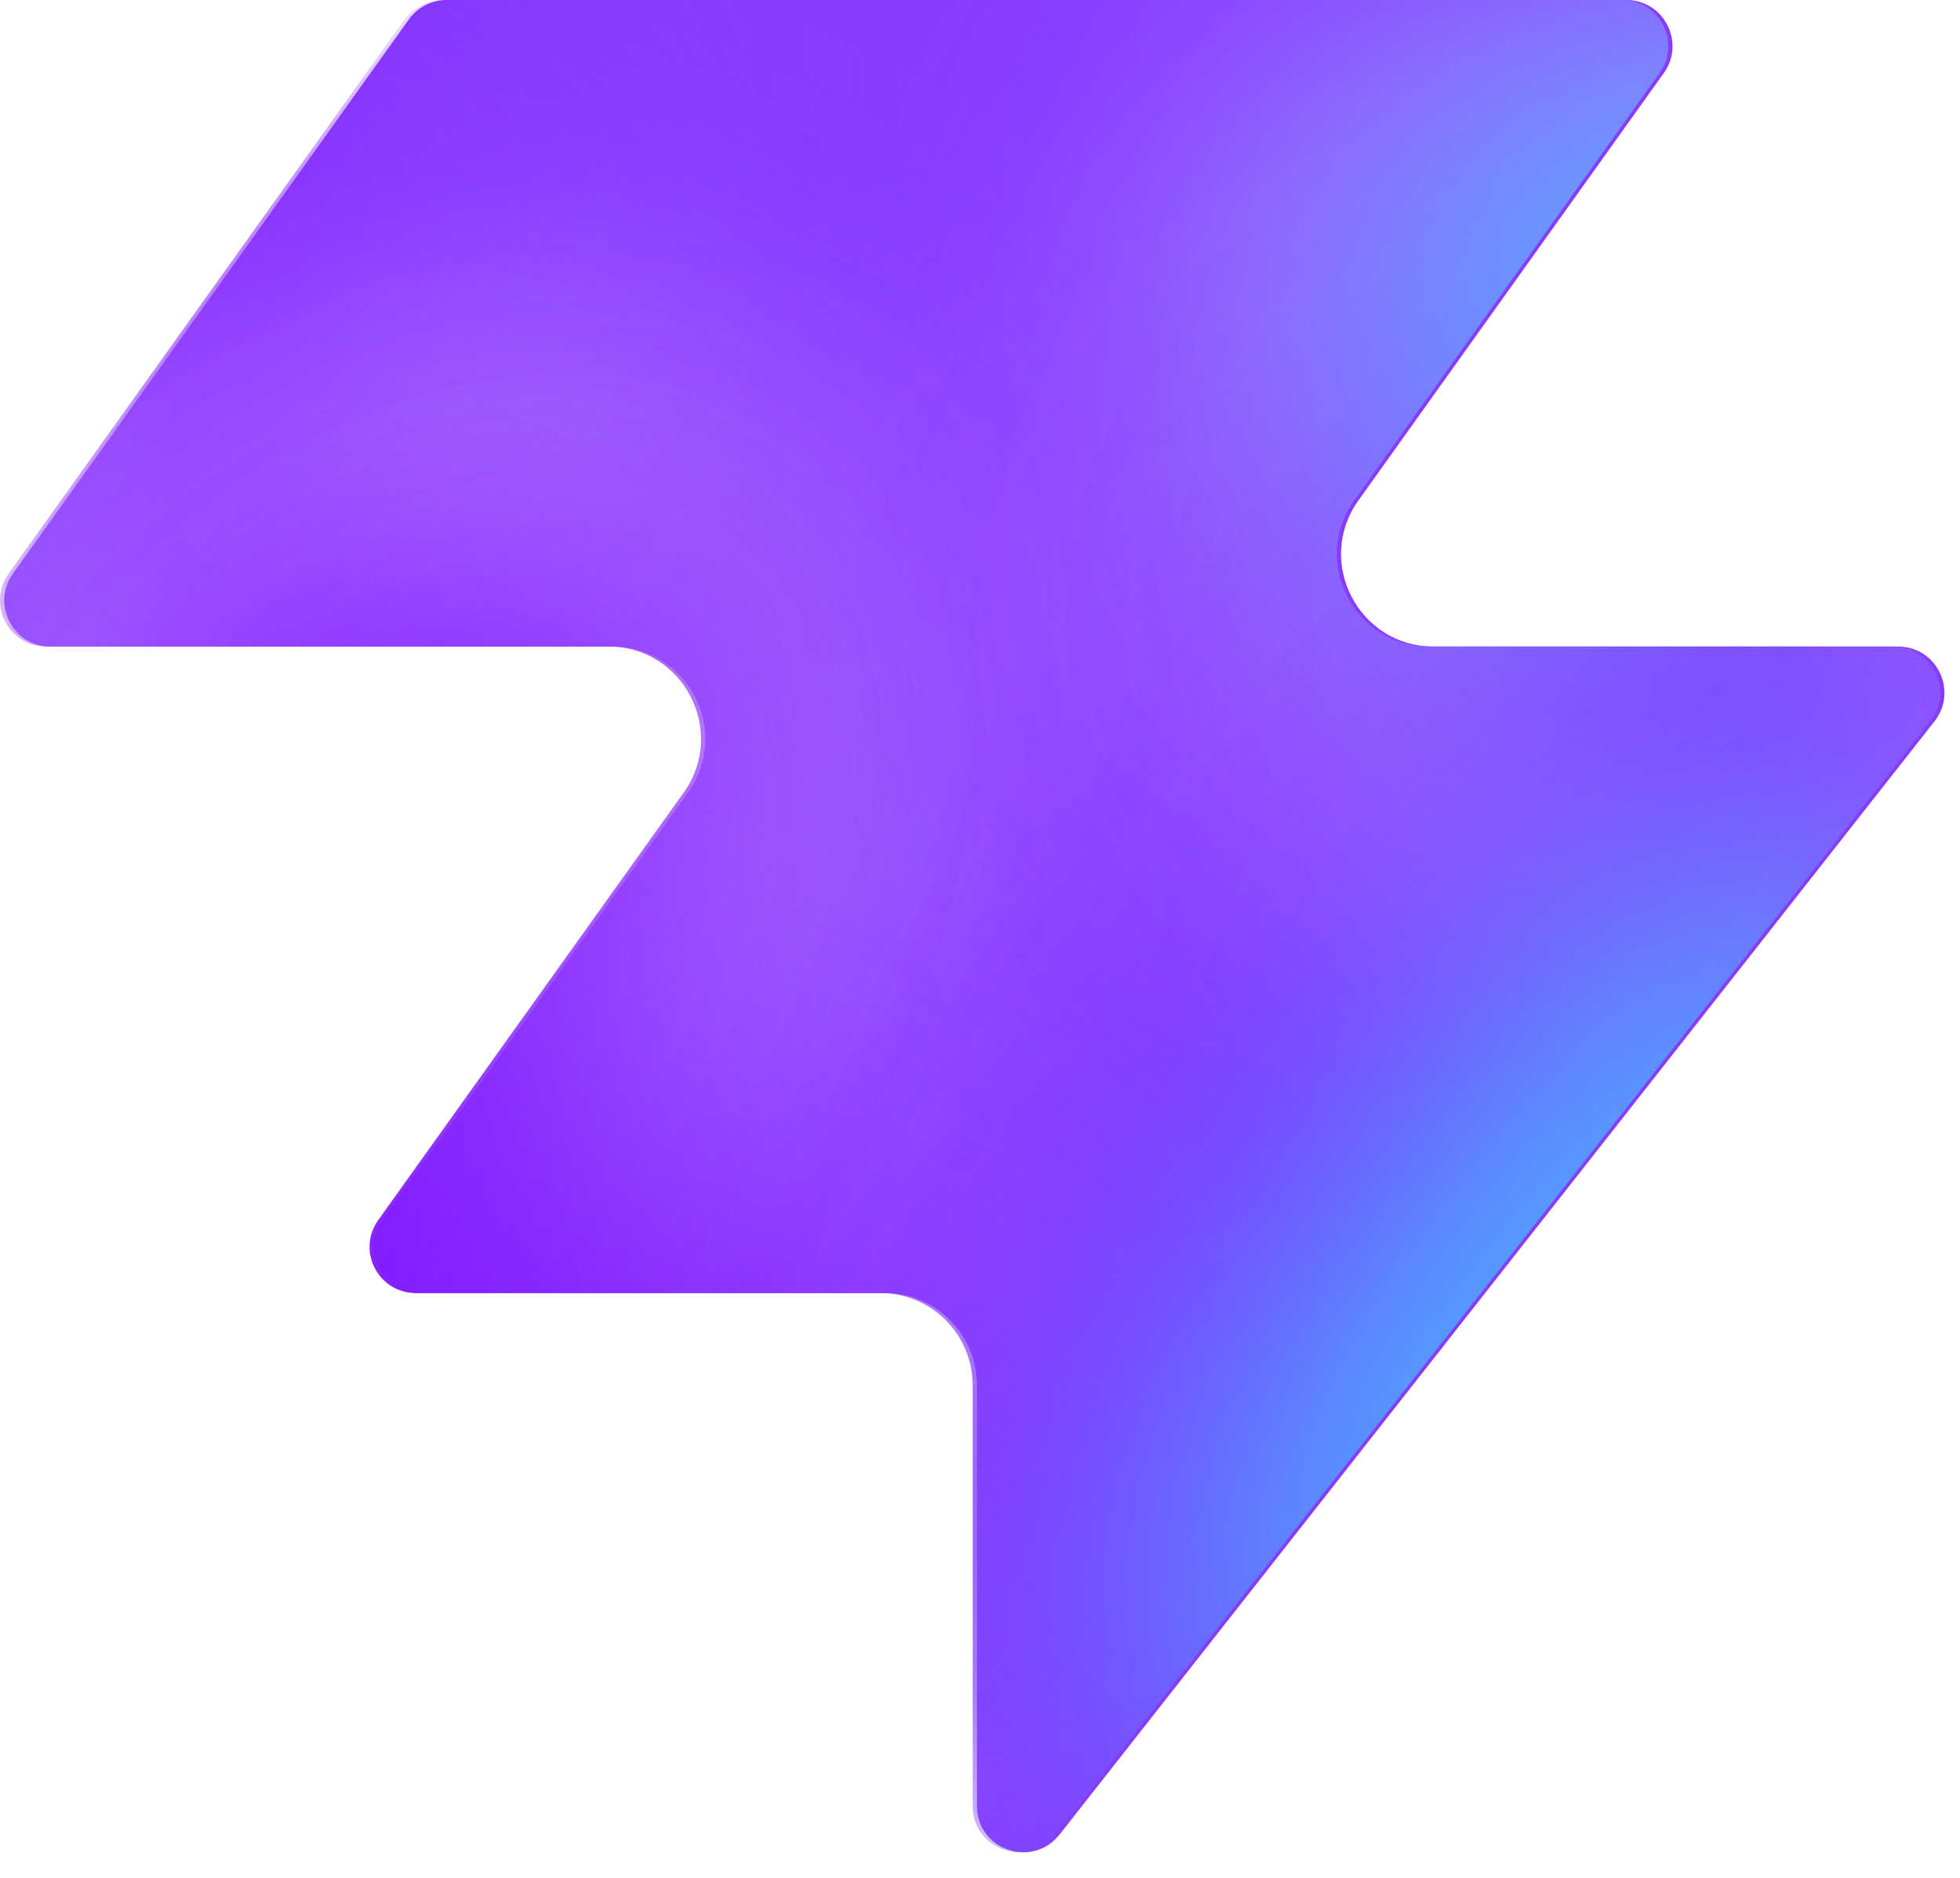
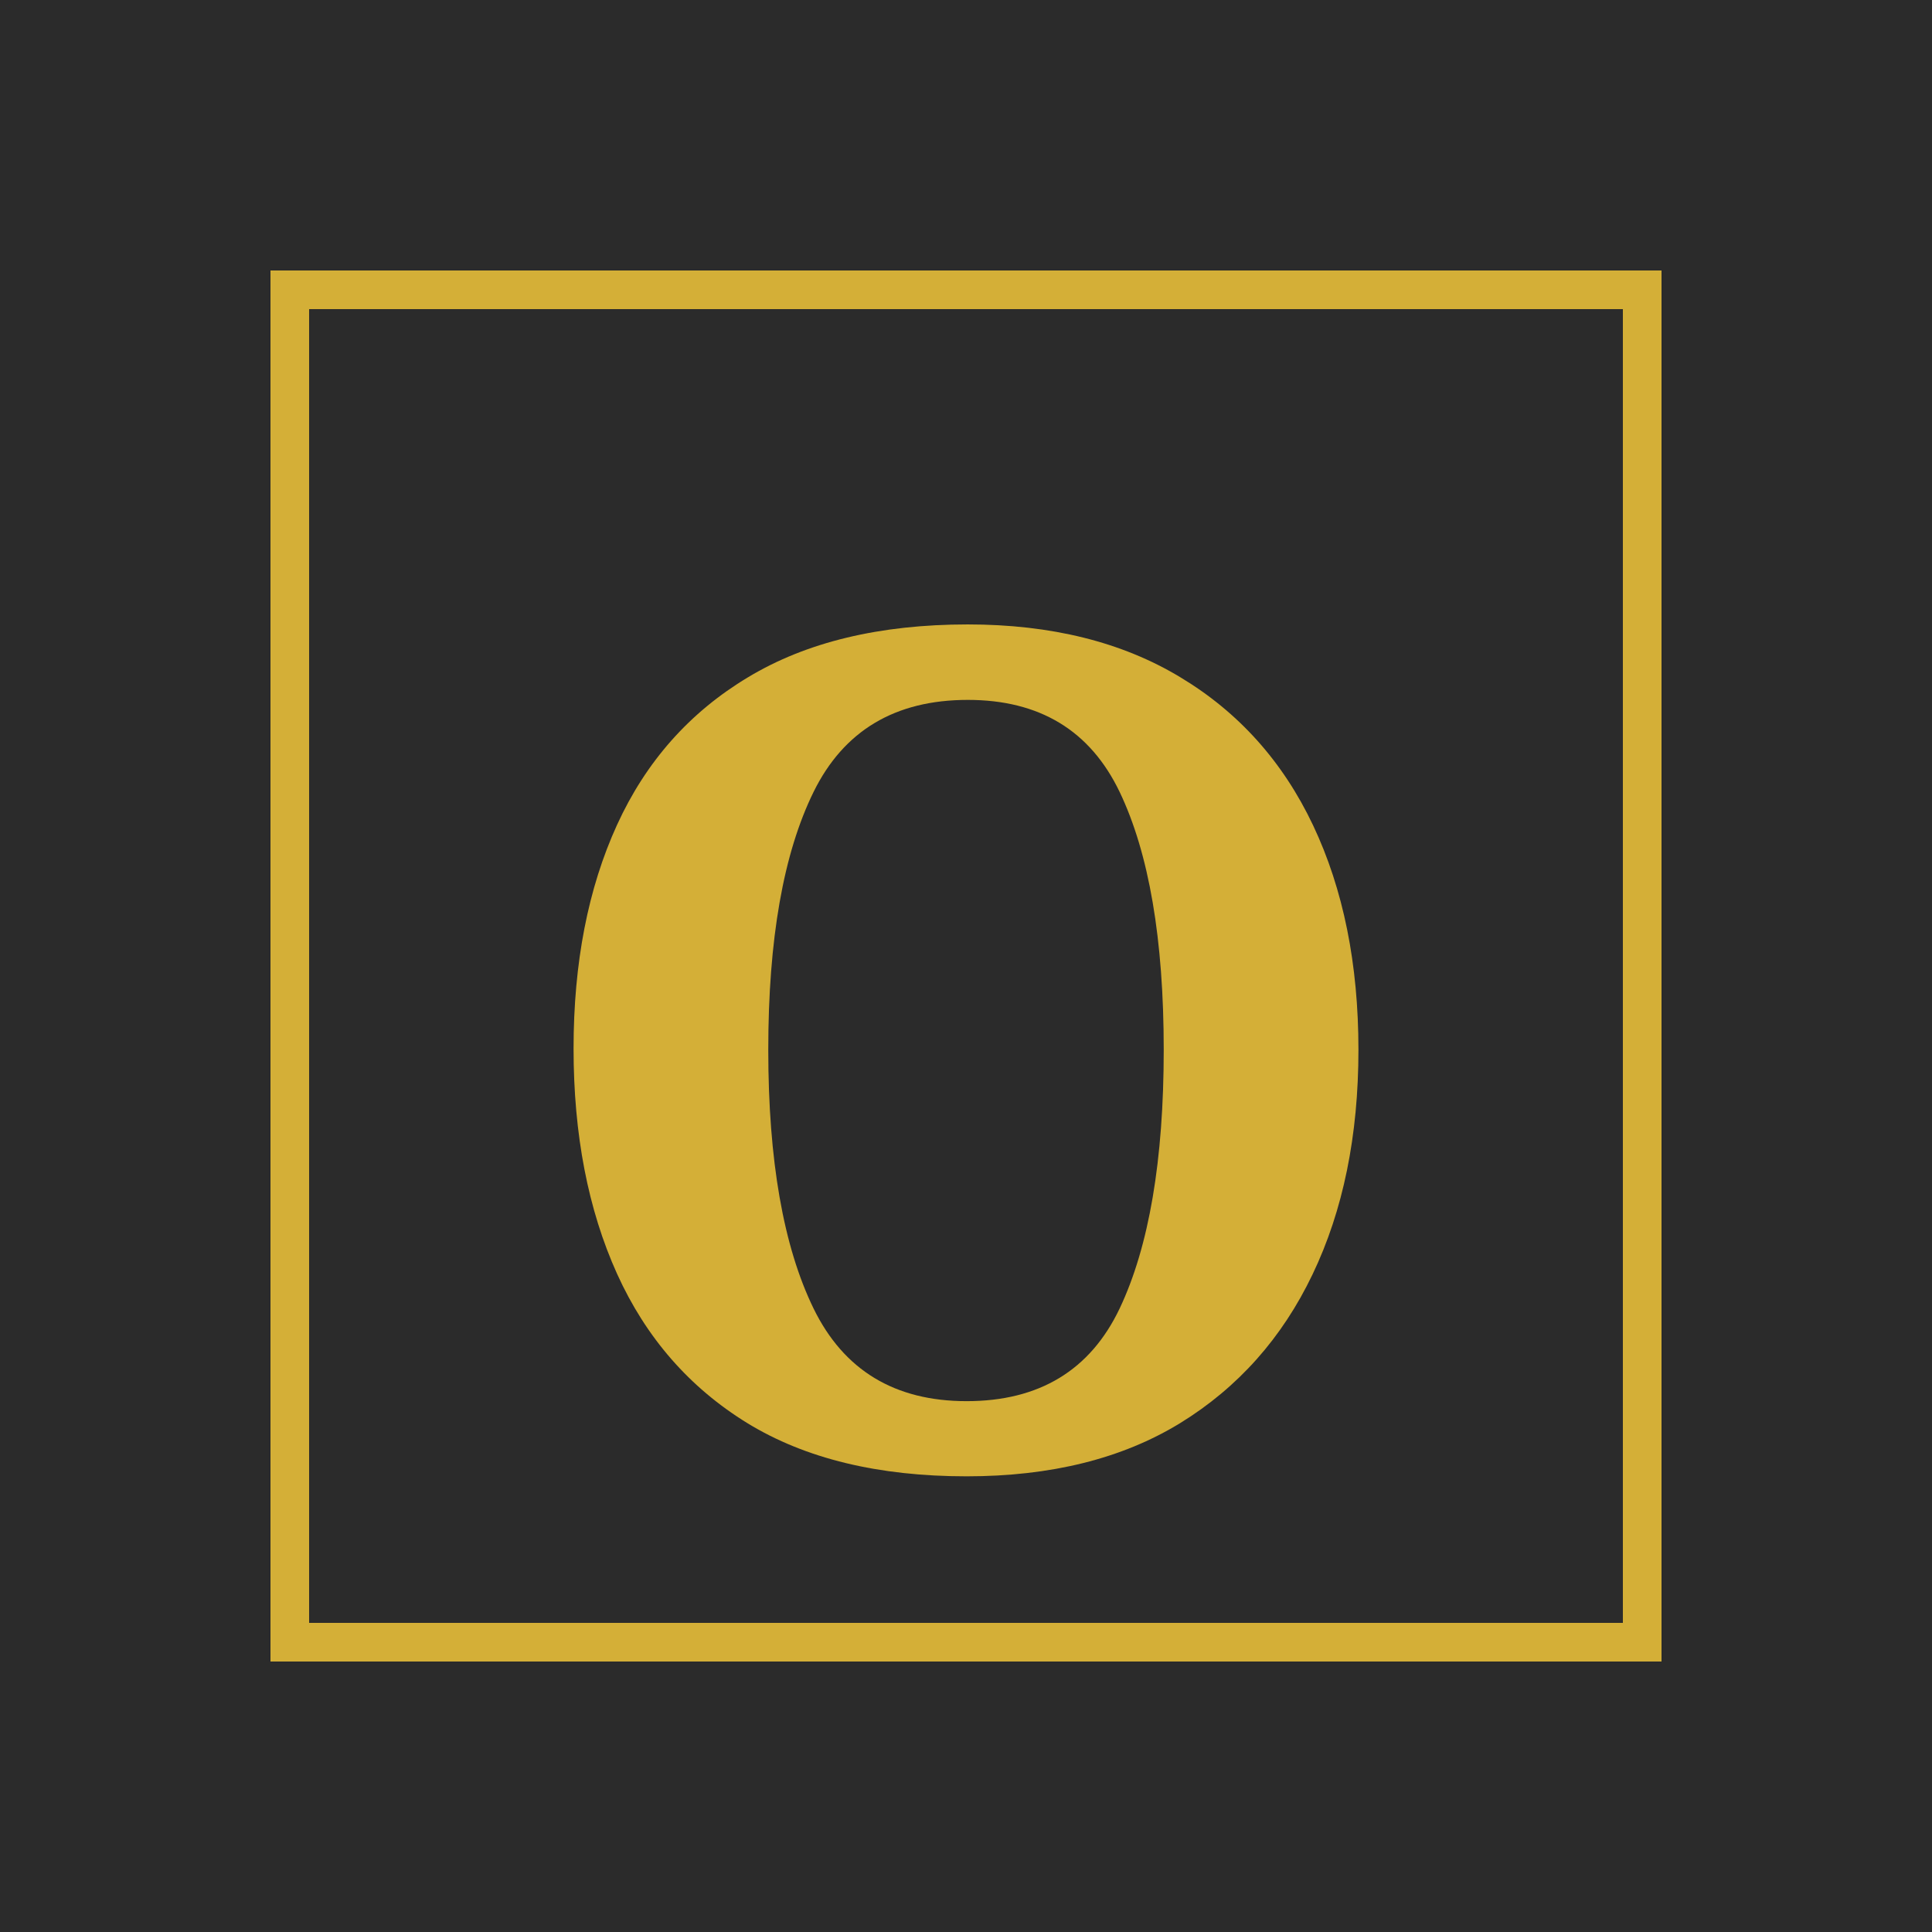
- <svg xmlns="http://www.w3.org/2000/svg" width="48" height="46" fill="none" viewBox="0 0 48 46">
-   <path fill="#863bff" d="M25.946 44.938c-.664.845-2.021.375-2.021-.698V33.937a2.26 2.26 0 0 0-2.262-2.262H10.287c-.92 0-1.456-1.04-.92-1.788l7.48-10.471c1.07-1.497 0-3.578-1.842-3.578H1.237c-.92 0-1.456-1.04-.92-1.788L10.013.474c.214-.297.556-.474.92-.474h28.894c.92 0 1.456 1.04.92 1.788l-7.48 10.471c-1.07 1.498 0 3.579 1.842 3.579h11.377c.943 0 1.473 1.088.89 1.83L25.947 44.94z" style="fill:#863bff;fill:color(display-p3 .525 .23 1);fill-opacity:1" />
-   <mask id="a" width="48" height="46" x="0" y="0" maskUnits="userSpaceOnUse" style="mask-type:alpha">
-     <path fill="#000" d="M25.842 44.938c-.664.844-2.021.375-2.021-.698V33.937a2.26 2.26 0 0 0-2.262-2.262H10.183c-.92 0-1.456-1.04-.92-1.788l7.48-10.471c1.07-1.498 0-3.579-1.842-3.579H1.133c-.92 0-1.456-1.04-.92-1.787L9.91.473c.214-.297.556-.474.92-.474h28.894c.92 0 1.456 1.04.92 1.788l-7.48 10.471c-1.07 1.498 0 3.578 1.842 3.578h11.377c.943 0 1.473 1.088.89 1.832L25.843 44.94z" style="fill:#000;fill-opacity:1" />
-   </mask>
-   <g mask="url(#a)">
-     <g filter="url(#b)">
-       <ellipse cx="5.508" cy="14.704" fill="#ede6ff" rx="5.508" ry="14.704" style="fill:#ede6ff;fill:color(display-p3 .927 .903 1);fill-opacity:1" transform="matrix(.00324 1 1 -.00324 -4.47 31.516)" />
-     </g>
-     <g filter="url(#c)">
-       <ellipse cx="10.399" cy="29.851" fill="#ede6ff" rx="10.399" ry="29.851" style="fill:#ede6ff;fill:color(display-p3 .927 .903 1);fill-opacity:1" transform="matrix(.00324 1 1 -.00324 -39.328 7.883)" />
-     </g>
-     <g filter="url(#d)">
-       <ellipse cx="5.508" cy="30.487" fill="#7e14ff" rx="5.508" ry="30.487" style="fill:#7e14ff;fill:color(display-p3 .492 .077 1);fill-opacity:1" transform="rotate(89.814 -25.913 -14.639)scale(1 -1)" />
-     </g>
-     <g filter="url(#e)">
-       <ellipse cx="5.508" cy="30.599" fill="#7e14ff" rx="5.508" ry="30.599" style="fill:#7e14ff;fill:color(display-p3 .492 .077 1);fill-opacity:1" transform="rotate(89.814 -32.644 -3.334)scale(1 -1)" />
-     </g>
-     <g filter="url(#f)">
-       <ellipse cx="5.508" cy="30.599" fill="#7e14ff" rx="5.508" ry="30.599" style="fill:#7e14ff;fill:color(display-p3 .492 .077 1);fill-opacity:1" transform="matrix(.00324 1 1 -.00324 -34.34 30.47)" />
-     </g>
-     <g filter="url(#g)">
-       <ellipse cx="14.072" cy="22.078" fill="#ede6ff" rx="14.072" ry="22.078" style="fill:#ede6ff;fill:color(display-p3 .927 .903 1);fill-opacity:1" transform="rotate(93.35 24.506 48.493)scale(-1 1)" />
-     </g>
-     <g filter="url(#h)">
-       <ellipse cx="3.47" cy="21.501" fill="#7e14ff" rx="3.47" ry="21.501" style="fill:#7e14ff;fill:color(display-p3 .492 .077 1);fill-opacity:1" transform="rotate(89.009 28.708 47.59)scale(-1 1)" />
-     </g>
-     <g filter="url(#i)">
-       <ellipse cx="3.47" cy="21.501" fill="#7e14ff" rx="3.47" ry="21.501" style="fill:#7e14ff;fill:color(display-p3 .492 .077 1);fill-opacity:1" transform="rotate(89.009 28.708 47.59)scale(-1 1)" />
-     </g>
-     <g filter="url(#j)">
-       <ellipse cx=".387" cy="8.972" fill="#7e14ff" rx="4.407" ry="29.108" style="fill:#7e14ff;fill:color(display-p3 .492 .077 1);fill-opacity:1" transform="rotate(39.51 .387 8.972)" />
-     </g>
-     <g filter="url(#k)">
-       <ellipse cx="47.523" cy="-6.092" fill="#7e14ff" rx="4.407" ry="29.108" style="fill:#7e14ff;fill:color(display-p3 .492 .077 1);fill-opacity:1" transform="rotate(37.892 47.523 -6.092)" />
-     </g>
-     <g filter="url(#l)">
-       <ellipse cx="41.412" cy="6.333" fill="#47bfff" rx="5.971" ry="9.665" style="fill:#47bfff;fill:color(display-p3 .28 .748 1);fill-opacity:1" transform="rotate(37.892 41.412 6.333)" />
-     </g>
-     <g filter="url(#m)">
-       <ellipse cx="-1.879" cy="38.332" fill="#7e14ff" rx="4.407" ry="29.108" style="fill:#7e14ff;fill:color(display-p3 .492 .077 1);fill-opacity:1" transform="rotate(37.892 -1.88 38.332)" />
-     </g>
-     <g filter="url(#n)">
-       <ellipse cx="-1.879" cy="38.332" fill="#7e14ff" rx="4.407" ry="29.108" style="fill:#7e14ff;fill:color(display-p3 .492 .077 1);fill-opacity:1" transform="rotate(37.892 -1.88 38.332)" />
-     </g>
-     <g filter="url(#o)">
-       <ellipse cx="35.651" cy="29.907" fill="#7e14ff" rx="4.407" ry="29.108" style="fill:#7e14ff;fill:color(display-p3 .492 .077 1);fill-opacity:1" transform="rotate(37.892 35.651 29.907)" />
-     </g>
-     <g filter="url(#p)">
-       <ellipse cx="38.418" cy="32.4" fill="#47bfff" rx="5.971" ry="15.297" style="fill:#47bfff;fill:color(display-p3 .28 .748 1);fill-opacity:1" transform="rotate(37.892 38.418 32.4)" />
-     </g>
-   </g>
-   <defs>
-     <filter id="b" width="60.045" height="41.654" x="-19.77" y="16.149" color-interpolation-filters="sRGB" filterUnits="userSpaceOnUse">
-       <feFlood flood-opacity="0" result="BackgroundImageFix" />
-       <feBlend in="SourceGraphic" in2="BackgroundImageFix" result="shape" />
-       <feGaussianBlur result="effect1_foregroundBlur_2002_17158" stdDeviation="7.659" />
-     </filter>
-     <filter id="c" width="90.34" height="51.437" x="-54.613" y="-7.533" color-interpolation-filters="sRGB" filterUnits="userSpaceOnUse">
-       <feFlood flood-opacity="0" result="BackgroundImageFix" />
-       <feBlend in="SourceGraphic" in2="BackgroundImageFix" result="shape" />
-       <feGaussianBlur result="effect1_foregroundBlur_2002_17158" stdDeviation="7.659" />
-     </filter>
-     <filter id="d" width="79.355" height="29.4" x="-49.64" y="2.03" color-interpolation-filters="sRGB" filterUnits="userSpaceOnUse">
-       <feFlood flood-opacity="0" result="BackgroundImageFix" />
-       <feBlend in="SourceGraphic" in2="BackgroundImageFix" result="shape" />
-       <feGaussianBlur result="effect1_foregroundBlur_2002_17158" stdDeviation="4.596" />
-     </filter>
-     <filter id="e" width="79.579" height="29.4" x="-45.045" y="20.029" color-interpolation-filters="sRGB" filterUnits="userSpaceOnUse">
-       <feFlood flood-opacity="0" result="BackgroundImageFix" />
-       <feBlend in="SourceGraphic" in2="BackgroundImageFix" result="shape" />
-       <feGaussianBlur result="effect1_foregroundBlur_2002_17158" stdDeviation="4.596" />
-     </filter>
-     <filter id="f" width="79.579" height="29.4" x="-43.513" y="21.178" color-interpolation-filters="sRGB" filterUnits="userSpaceOnUse">
-       <feFlood flood-opacity="0" result="BackgroundImageFix" />
-       <feBlend in="SourceGraphic" in2="BackgroundImageFix" result="shape" />
-       <feGaussianBlur result="effect1_foregroundBlur_2002_17158" stdDeviation="4.596" />
-     </filter>
-     <filter id="g" width="74.749" height="58.852" x="15.756" y="-17.901" color-interpolation-filters="sRGB" filterUnits="userSpaceOnUse">
-       <feFlood flood-opacity="0" result="BackgroundImageFix" />
-       <feBlend in="SourceGraphic" in2="BackgroundImageFix" result="shape" />
-       <feGaussianBlur result="effect1_foregroundBlur_2002_17158" stdDeviation="7.659" />
-     </filter>
-     <filter id="h" width="61.377" height="25.362" x="23.548" y="2.284" color-interpolation-filters="sRGB" filterUnits="userSpaceOnUse">
-       <feFlood flood-opacity="0" result="BackgroundImageFix" />
-       <feBlend in="SourceGraphic" in2="BackgroundImageFix" result="shape" />
-       <feGaussianBlur result="effect1_foregroundBlur_2002_17158" stdDeviation="4.596" />
-     </filter>
-     <filter id="i" width="61.377" height="25.362" x="23.548" y="2.284" color-interpolation-filters="sRGB" filterUnits="userSpaceOnUse">
-       <feFlood flood-opacity="0" result="BackgroundImageFix" />
-       <feBlend in="SourceGraphic" in2="BackgroundImageFix" result="shape" />
-       <feGaussianBlur result="effect1_foregroundBlur_2002_17158" stdDeviation="4.596" />
-     </filter>
-     <filter id="j" width="56.045" height="63.649" x="-27.636" y="-22.853" color-interpolation-filters="sRGB" filterUnits="userSpaceOnUse">
-       <feFlood flood-opacity="0" result="BackgroundImageFix" />
-       <feBlend in="SourceGraphic" in2="BackgroundImageFix" result="shape" />
-       <feGaussianBlur result="effect1_foregroundBlur_2002_17158" stdDeviation="4.596" />
-     </filter>
-     <filter id="k" width="54.814" height="64.646" x="20.116" y="-38.415" color-interpolation-filters="sRGB" filterUnits="userSpaceOnUse">
-       <feFlood flood-opacity="0" result="BackgroundImageFix" />
-       <feBlend in="SourceGraphic" in2="BackgroundImageFix" result="shape" />
-       <feGaussianBlur result="effect1_foregroundBlur_2002_17158" stdDeviation="4.596" />
-     </filter>
-     <filter id="l" width="33.541" height="35.313" x="24.641" y="-11.323" color-interpolation-filters="sRGB" filterUnits="userSpaceOnUse">
-       <feFlood flood-opacity="0" result="BackgroundImageFix" />
-       <feBlend in="SourceGraphic" in2="BackgroundImageFix" result="shape" />
-       <feGaussianBlur result="effect1_foregroundBlur_2002_17158" stdDeviation="4.596" />
-     </filter>
-     <filter id="m" width="54.814" height="64.646" x="-29.286" y="6.009" color-interpolation-filters="sRGB" filterUnits="userSpaceOnUse">
-       <feFlood flood-opacity="0" result="BackgroundImageFix" />
-       <feBlend in="SourceGraphic" in2="BackgroundImageFix" result="shape" />
-       <feGaussianBlur result="effect1_foregroundBlur_2002_17158" stdDeviation="4.596" />
-     </filter>
-     <filter id="n" width="54.814" height="64.646" x="-29.286" y="6.009" color-interpolation-filters="sRGB" filterUnits="userSpaceOnUse">
-       <feFlood flood-opacity="0" result="BackgroundImageFix" />
-       <feBlend in="SourceGraphic" in2="BackgroundImageFix" result="shape" />
-       <feGaussianBlur result="effect1_foregroundBlur_2002_17158" stdDeviation="4.596" />
-     </filter>
-     <filter id="o" width="54.814" height="64.646" x="8.244" y="-2.416" color-interpolation-filters="sRGB" filterUnits="userSpaceOnUse">
-       <feFlood flood-opacity="0" result="BackgroundImageFix" />
-       <feBlend in="SourceGraphic" in2="BackgroundImageFix" result="shape" />
-       <feGaussianBlur result="effect1_foregroundBlur_2002_17158" stdDeviation="4.596" />
-     </filter>
-     <filter id="p" width="39.409" height="43.623" x="18.713" y="10.588" color-interpolation-filters="sRGB" filterUnits="userSpaceOnUse">
-       <feFlood flood-opacity="0" result="BackgroundImageFix" />
-       <feBlend in="SourceGraphic" in2="BackgroundImageFix" result="shape" />
-       <feGaussianBlur result="effect1_foregroundBlur_2002_17158" stdDeviation="4.596" />
-     </filter>
-   </defs>
+ <svg xmlns="http://www.w3.org/2000/svg" viewBox="0 0 100 100">
+   <rect width="100" height="100" fill="#2B2B2B" />
+   <text x="50%" y="55%" dominant-baseline="middle" text-anchor="middle" font-family="Playfair Display, serif" font-weight="700" font-size="60" fill="#D4AF37">O</text>
+   <rect x="15" y="15" width="70" height="70" fill="none" stroke="#D4AF37" stroke-width="2" />
</svg>
